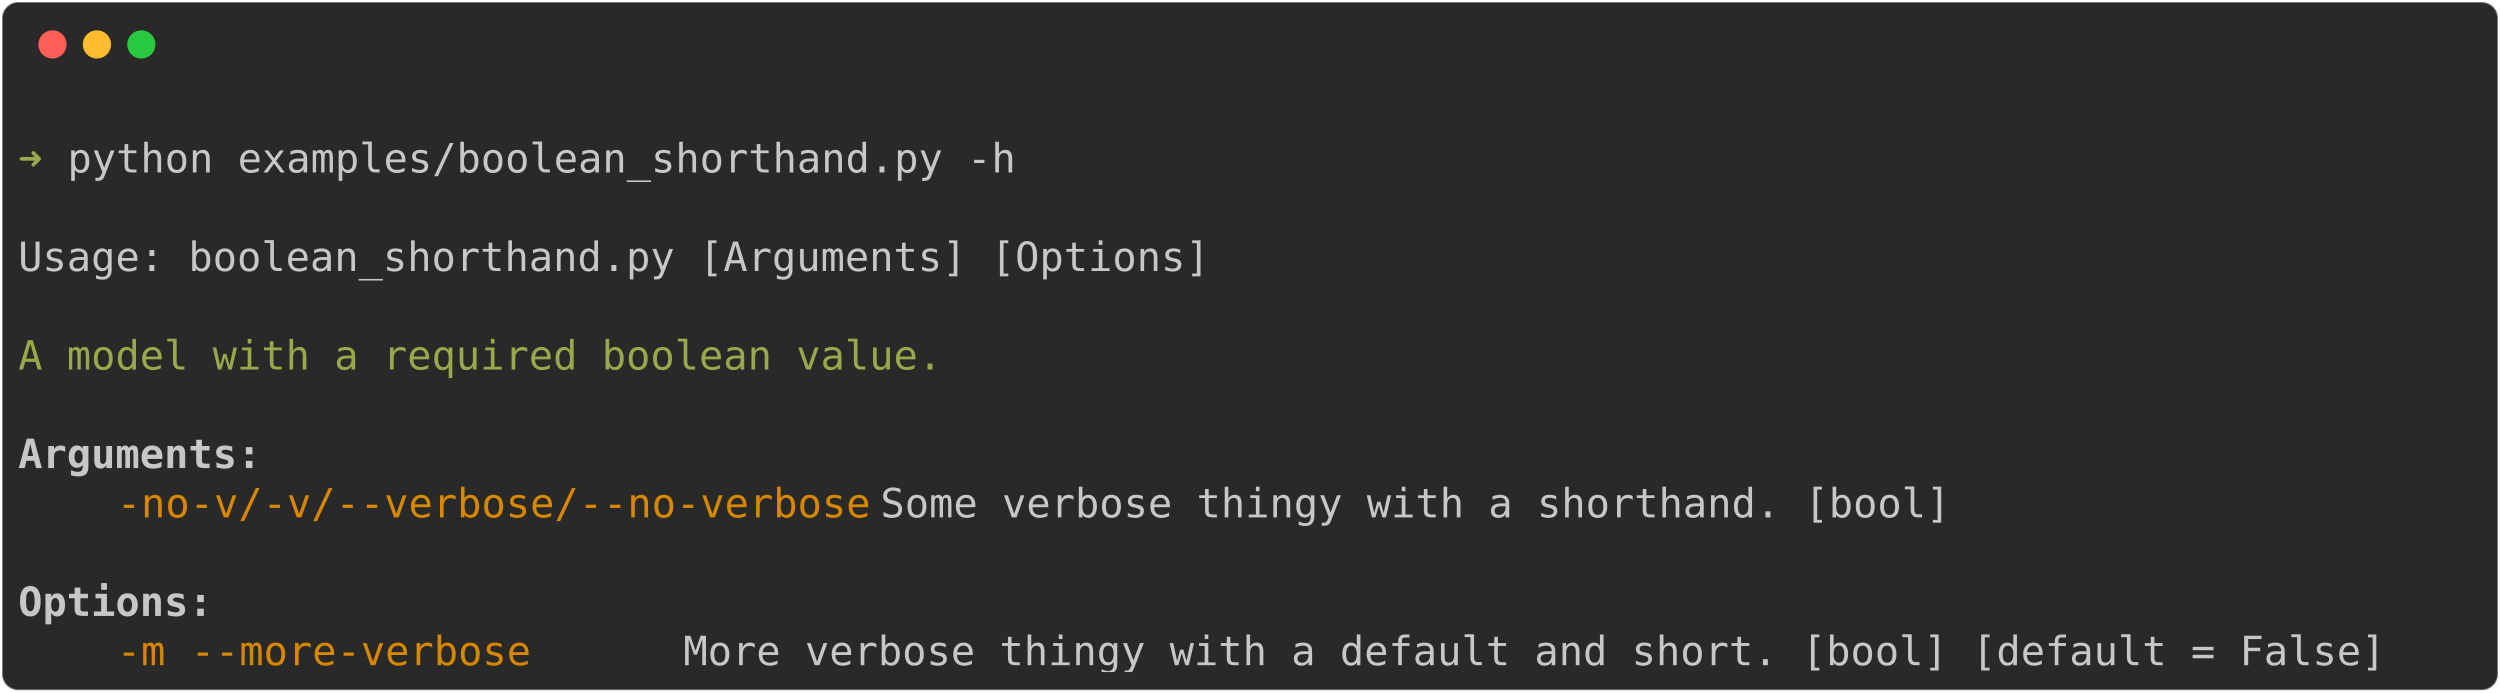
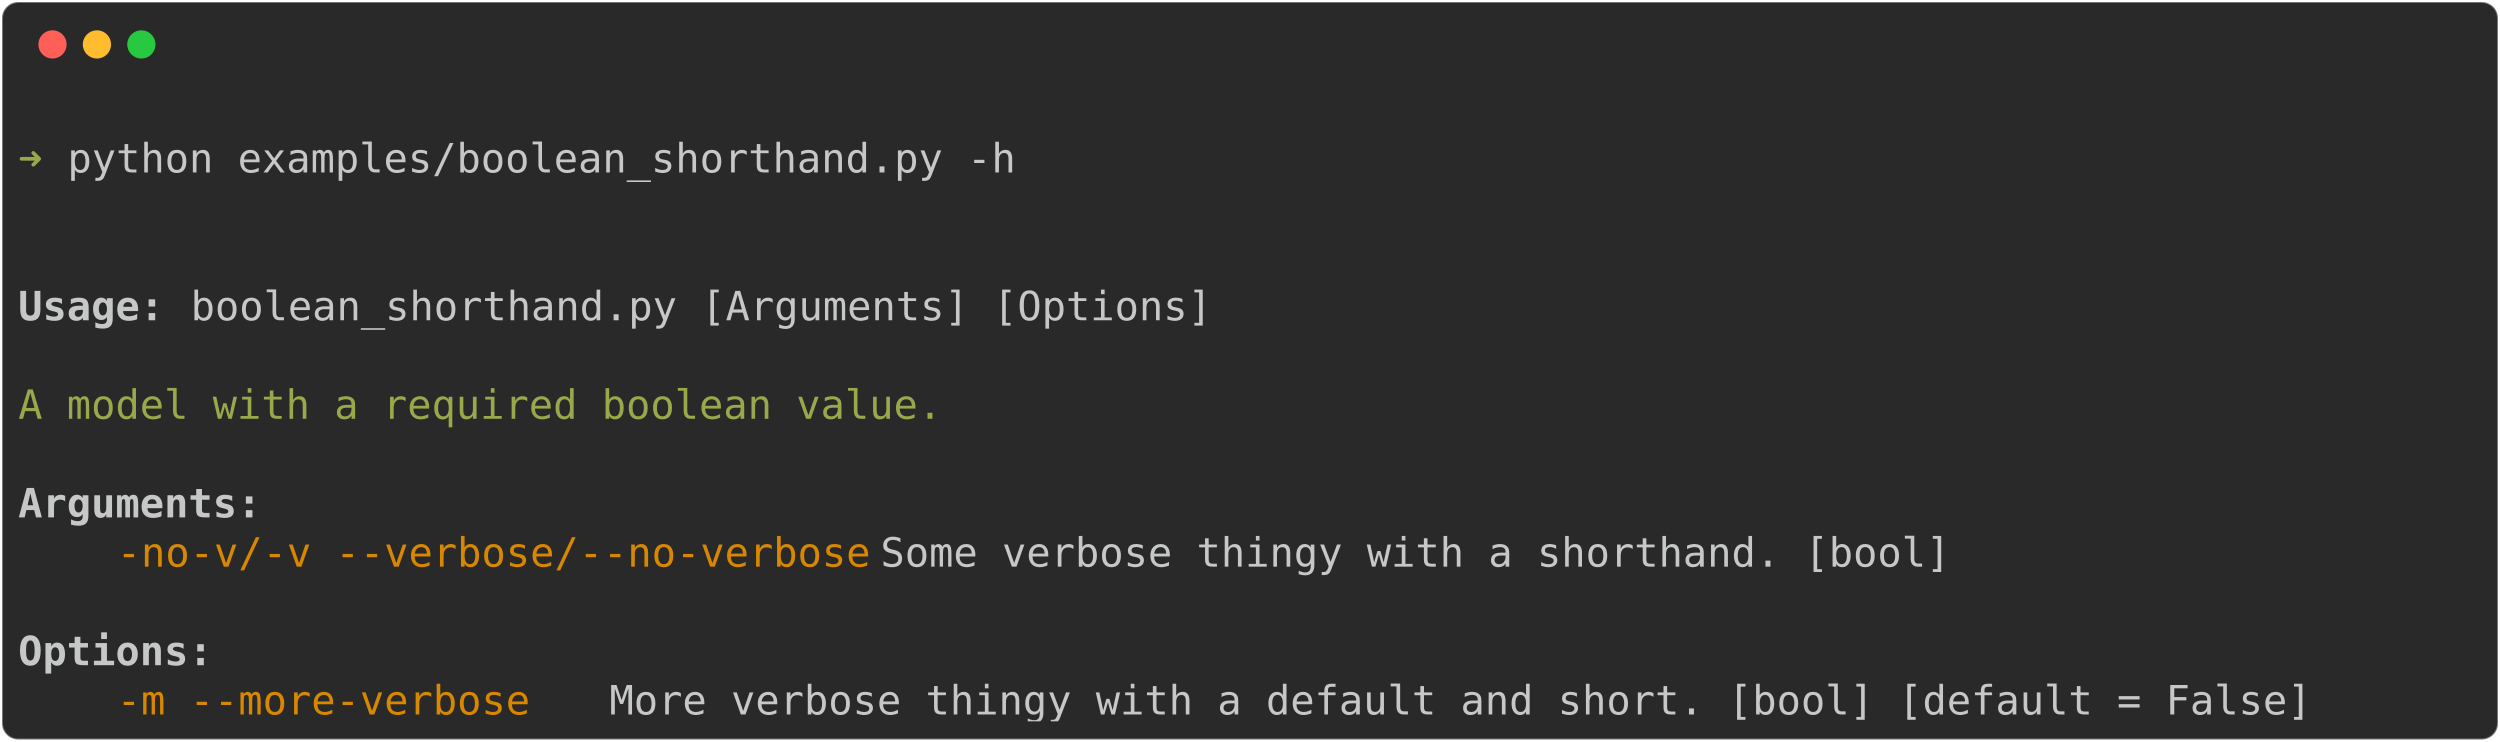
- <svg xmlns="http://www.w3.org/2000/svg" class="rich-terminal" viewBox="0 0 1238 342.8">
+ <svg xmlns="http://www.w3.org/2000/svg" class="rich-terminal" viewBox="0 0 1238 367.2">
  <style>

    @font-face {
        font-family: "Fira Code";
        src: local("FiraCode-Regular"),
                url("https://cdnjs.cloudflare.com/ajax/libs/firacode/6.2.0/woff2/FiraCode-Regular.woff2") format("woff2"),
                url("https://cdnjs.cloudflare.com/ajax/libs/firacode/6.2.0/woff/FiraCode-Regular.woff") format("woff");
        font-style: normal;
        font-weight: 400;
    }
    @font-face {
        font-family: "Fira Code";
        src: local("FiraCode-Bold"),
                url("https://cdnjs.cloudflare.com/ajax/libs/firacode/6.2.0/woff2/FiraCode-Bold.woff2") format("woff2"),
                url("https://cdnjs.cloudflare.com/ajax/libs/firacode/6.2.0/woff/FiraCode-Bold.woff") format("woff");
        font-style: bold;
        font-weight: 700;
    }

    .abcdefg-matrix {
        font-family: Fira Code, monospace;
        font-size: 20px;
        line-height: 24.4px;
        font-variant-east-asian: full-width;
    }

    .abcdefg-title {
        font-size: 18px;
        font-weight: bold;
        font-family: arial;
    }

    .abcdefg-r1 { fill: #c5c8c6 }
.abcdefg-r2 { fill: #98a84b }
.abcdefg-r3 { fill: #c5c8c6;font-weight: bold }
.abcdefg-r4 { fill: #d78700 }
    </style>
  <defs>
    <clipPath id="abcdefg-clip-terminal">
-       <rect x="0" y="0" width="1219.0" height="291.8" />
+       <rect x="0" y="0" width="1219.0" height="316.2" />
    </clipPath>
    <clipPath id="abcdefg-line-0">
      <rect x="0" y="1.5" width="1220" height="24.65" />
    </clipPath>
    <clipPath id="abcdefg-line-1">
      <rect x="0" y="25.9" width="1220" height="24.65" />
    </clipPath>
    <clipPath id="abcdefg-line-2">
      <rect x="0" y="50.3" width="1220" height="24.65" />
    </clipPath>
    <clipPath id="abcdefg-line-3">
      <rect x="0" y="74.7" width="1220" height="24.65" />
    </clipPath>
    <clipPath id="abcdefg-line-4">
      <rect x="0" y="99.1" width="1220" height="24.65" />
    </clipPath>
    <clipPath id="abcdefg-line-5">
      <rect x="0" y="123.5" width="1220" height="24.65" />
    </clipPath>
    <clipPath id="abcdefg-line-6">
      <rect x="0" y="147.9" width="1220" height="24.65" />
    </clipPath>
    <clipPath id="abcdefg-line-7">
      <rect x="0" y="172.3" width="1220" height="24.65" />
    </clipPath>
    <clipPath id="abcdefg-line-8">
      <rect x="0" y="196.7" width="1220" height="24.65" />
    </clipPath>
    <clipPath id="abcdefg-line-9">
      <rect x="0" y="221.1" width="1220" height="24.65" />
    </clipPath>
    <clipPath id="abcdefg-line-10">
      <rect x="0" y="245.5" width="1220" height="24.65" />
    </clipPath>
+     <clipPath id="abcdefg-line-11">
+       <rect x="0" y="269.9" width="1220" height="24.65" />
+     </clipPath>
  </defs>
-   <rect fill="#292929" stroke="rgba(255,255,255,0.35)" stroke-width="1" x="1" y="1" width="1236" height="340.8" rx="8" />
+   <rect fill="#292929" stroke="rgba(255,255,255,0.35)" stroke-width="1" x="1" y="1" width="1236" height="365.2" rx="8" />
  <g transform="translate(26,22)">
    <circle cx="0" cy="0" r="7" fill="#ff5f57" />
    <circle cx="22" cy="0" r="7" fill="#febc2e" />
    <circle cx="44" cy="0" r="7" fill="#28c840" />
  </g>
  <g transform="translate(9, 41)" clip-path="url(#abcdefg-clip-terminal)">
    <g class="abcdefg-matrix">
      <text class="abcdefg-r1" x="1220" y="20" textLength="12.2" clip-path="url(#abcdefg-line-0)">
</text>
      <text class="abcdefg-r2" x="0" y="44.4" textLength="24.4" clip-path="url(#abcdefg-line-1)">➜ </text>
      <text class="abcdefg-r1" x="24.4" y="44.4" textLength="475.8" clip-path="url(#abcdefg-line-1)">python examples/boolean_shorthand.py -h</text>
      <text class="abcdefg-r1" x="1220" y="44.4" textLength="12.2" clip-path="url(#abcdefg-line-1)">
</text>
      <text class="abcdefg-r1" x="1220" y="68.8" textLength="12.2" clip-path="url(#abcdefg-line-2)">
</text>
-       <text class="abcdefg-r1" x="0" y="93.2" textLength="597.8" clip-path="url(#abcdefg-line-3)">Usage: boolean_shorthand.py [Arguments] [Options]</text>
      <text class="abcdefg-r1" x="1220" y="93.2" textLength="12.2" clip-path="url(#abcdefg-line-3)">
</text>
+       <text class="abcdefg-r3" x="0" y="117.6" textLength="85.4" clip-path="url(#abcdefg-line-4)">Usage: </text>
+       <text class="abcdefg-r1" x="85.4" y="117.6" textLength="512.4" clip-path="url(#abcdefg-line-4)">boolean_shorthand.py [Arguments] [Options]</text>
      <text class="abcdefg-r1" x="1220" y="117.6" textLength="12.2" clip-path="url(#abcdefg-line-4)">
</text>
-       <text class="abcdefg-r2" x="0" y="142" textLength="463.6" clip-path="url(#abcdefg-line-5)">A model with a required boolean value.</text>
      <text class="abcdefg-r1" x="1220" y="142" textLength="12.2" clip-path="url(#abcdefg-line-5)">
</text>
+       <text class="abcdefg-r2" x="0" y="166.4" textLength="463.6" clip-path="url(#abcdefg-line-6)">A model with a required boolean value.</text>
      <text class="abcdefg-r1" x="1220" y="166.4" textLength="12.2" clip-path="url(#abcdefg-line-6)">
</text>
-       <text class="abcdefg-r3" x="0" y="190.8" textLength="122" clip-path="url(#abcdefg-line-7)">Arguments:</text>
      <text class="abcdefg-r1" x="1220" y="190.8" textLength="12.2" clip-path="url(#abcdefg-line-7)">
</text>
-       <text class="abcdefg-r4" x="48.8" y="215.2" textLength="378.2" clip-path="url(#abcdefg-line-8)">-no-v/-v/--verbose/--no-verbose</text>
-       <text class="abcdefg-r1" x="427" y="215.2" textLength="549" clip-path="url(#abcdefg-line-8)"> Some verbose thingy with a shorthand. [bool]</text>
+       <text class="abcdefg-r3" x="0" y="215.2" textLength="122" clip-path="url(#abcdefg-line-8)">Arguments:</text>
      <text class="abcdefg-r1" x="1220" y="215.2" textLength="12.2" clip-path="url(#abcdefg-line-8)">
</text>
+       <text class="abcdefg-r4" x="48.8" y="239.6" textLength="378.2" clip-path="url(#abcdefg-line-9)">-no-v/-v --verbose/--no-verbose</text>
+       <text class="abcdefg-r1" x="427" y="239.6" textLength="549" clip-path="url(#abcdefg-line-9)"> Some verbose thingy with a shorthand. [bool]</text>
      <text class="abcdefg-r1" x="1220" y="239.6" textLength="12.2" clip-path="url(#abcdefg-line-9)">
</text>
-       <text class="abcdefg-r3" x="0" y="264" textLength="97.6" clip-path="url(#abcdefg-line-10)">Options:</text>
      <text class="abcdefg-r1" x="1220" y="264" textLength="12.2" clip-path="url(#abcdefg-line-10)">
</text>
-       <text class="abcdefg-r4" x="48.8" y="288.4" textLength="24.4" clip-path="url(#abcdefg-line-11)">-m</text>
-       <text class="abcdefg-r4" x="85.4" y="288.4" textLength="244" clip-path="url(#abcdefg-line-11)">--more-verbose      </text>
-       <text class="abcdefg-r1" x="329.4" y="288.4" textLength="866.2" clip-path="url(#abcdefg-line-11)"> More verbose thingy with a default and short. [bool] [default = False]</text>
+       <text class="abcdefg-r3" x="0" y="288.4" textLength="97.6" clip-path="url(#abcdefg-line-11)">Options:</text>
      <text class="abcdefg-r1" x="1220" y="288.4" textLength="12.2" clip-path="url(#abcdefg-line-11)">
+ </text>
+       <text class="abcdefg-r4" x="48.8" y="312.8" textLength="244" clip-path="url(#abcdefg-line-12)">-m --more-verbose   </text>
+       <text class="abcdefg-r1" x="292.8" y="312.8" textLength="866.2" clip-path="url(#abcdefg-line-12)"> More verbose thingy with a default and short. [bool] [default = False]</text>
+       <text class="abcdefg-r1" x="1220" y="312.8" textLength="12.2" clip-path="url(#abcdefg-line-12)">
</text>
    </g>
  </g>
</svg>
